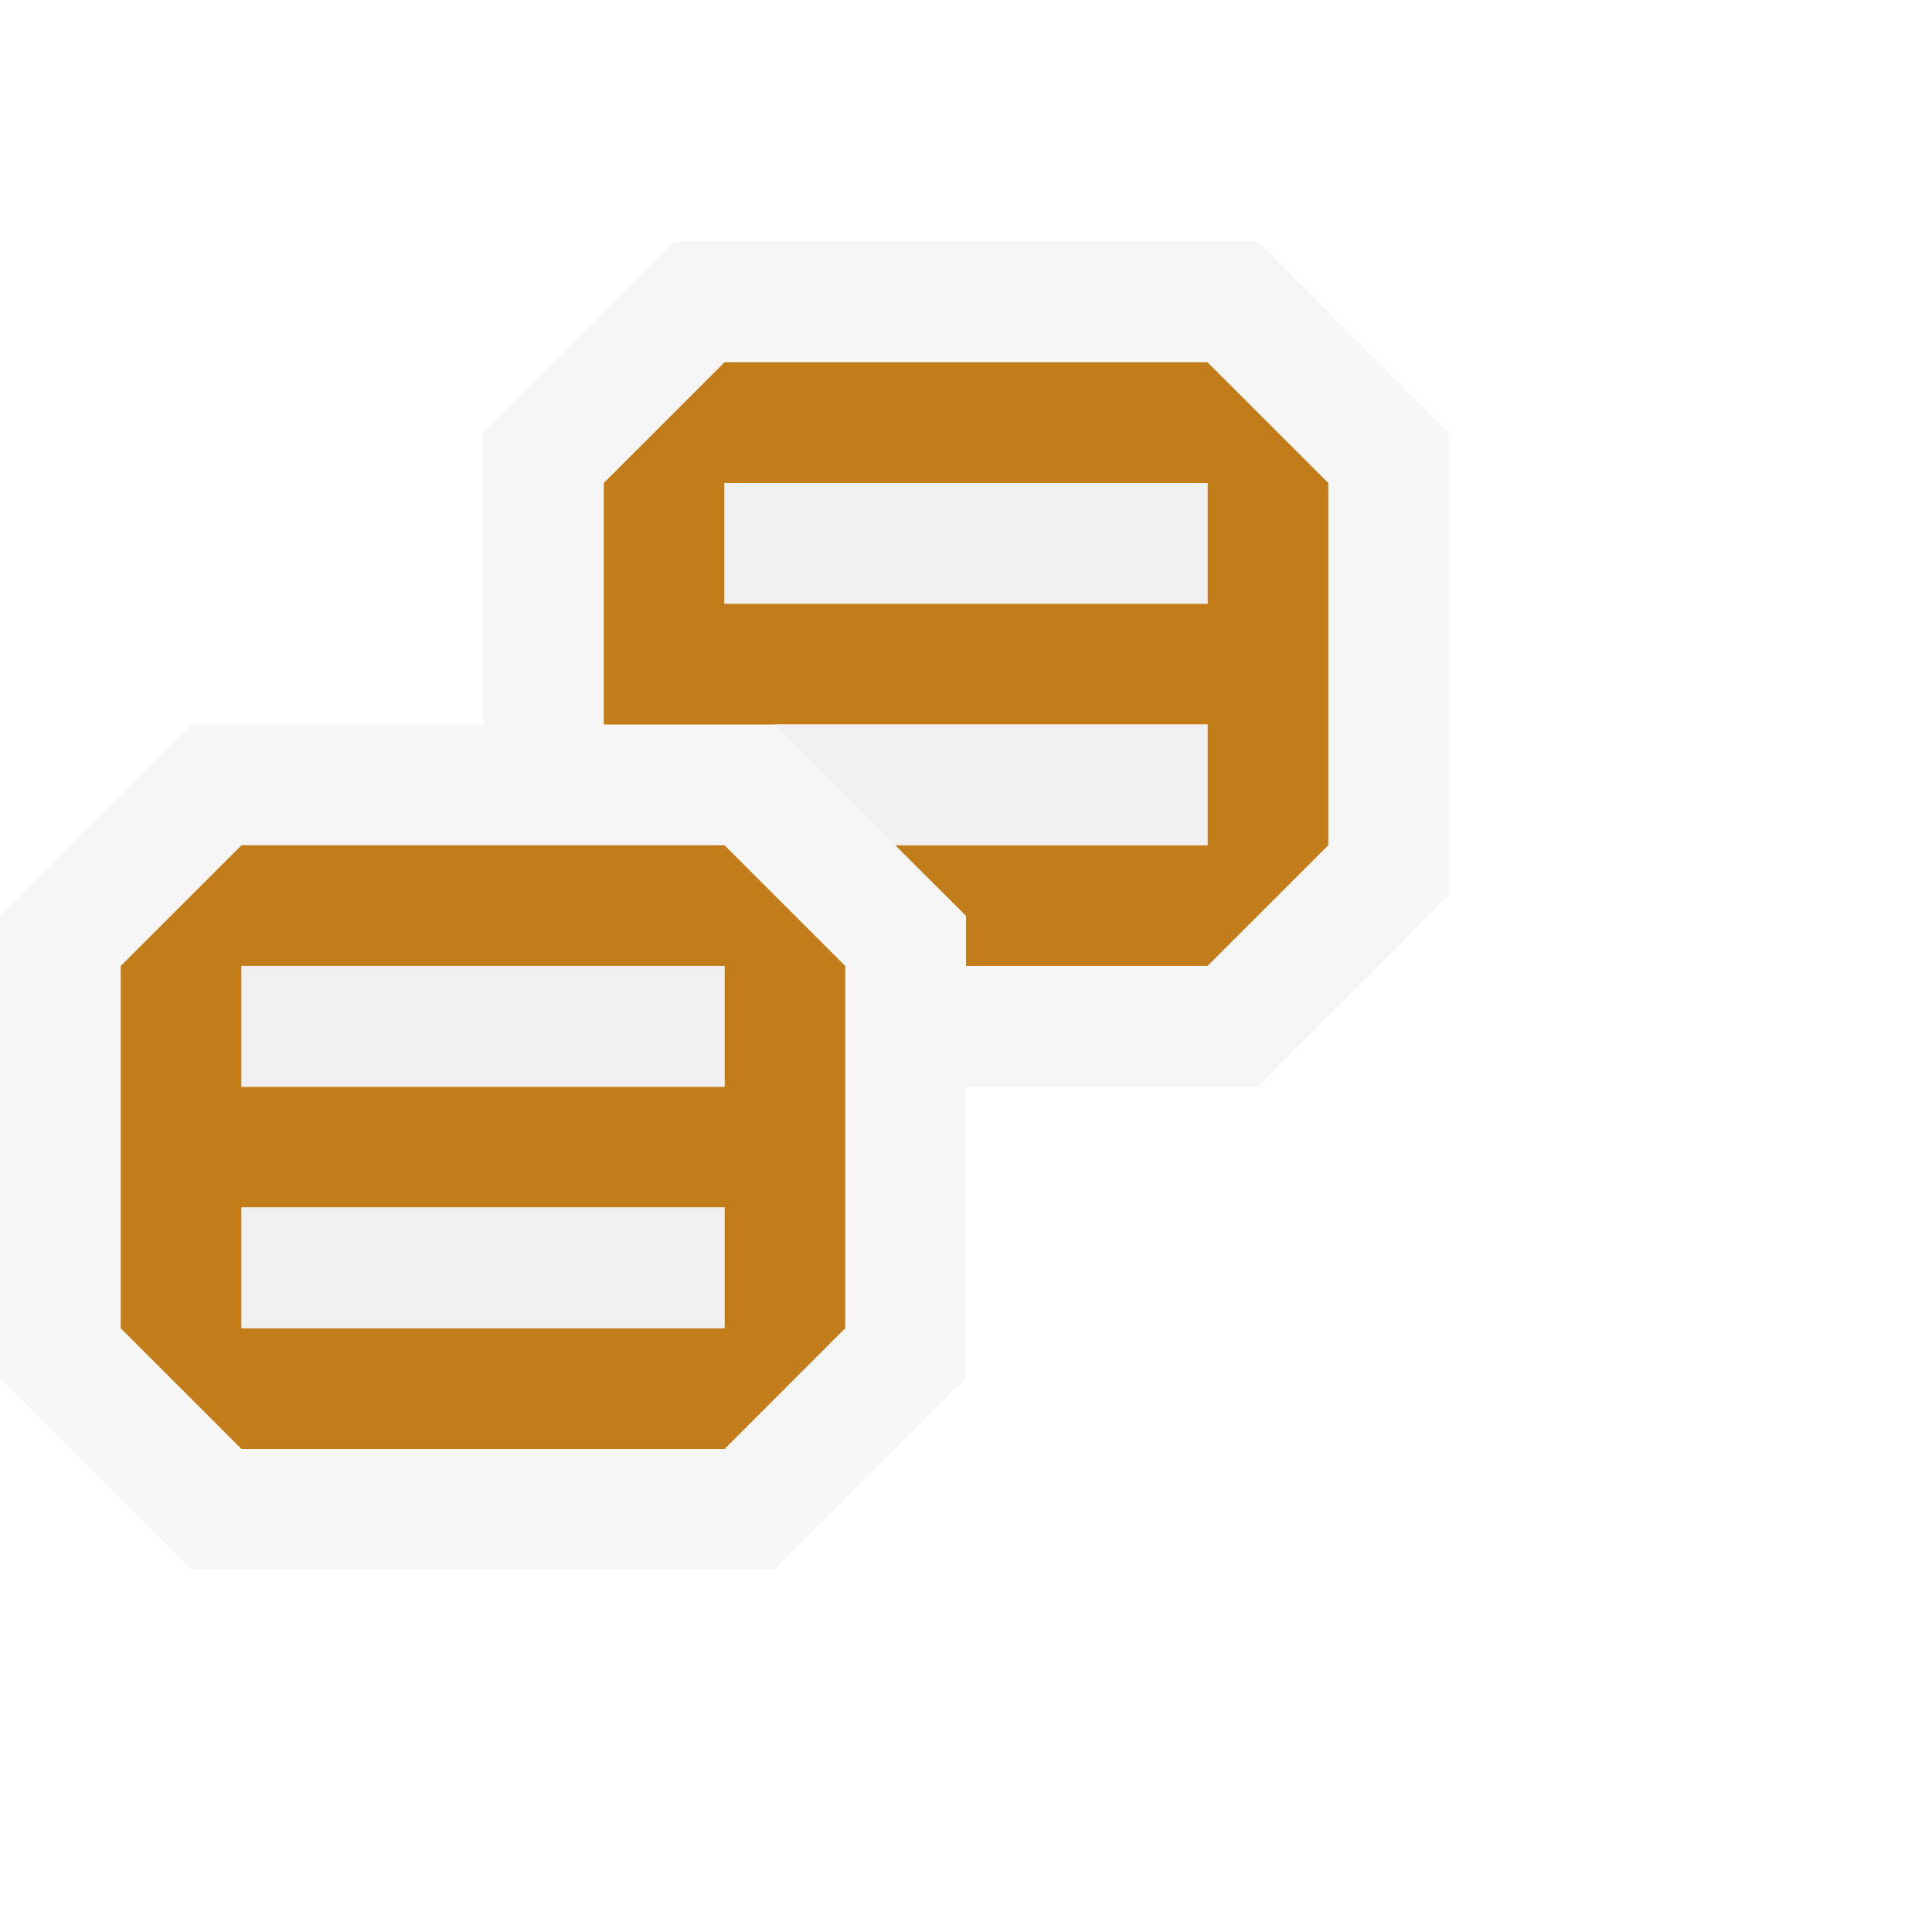
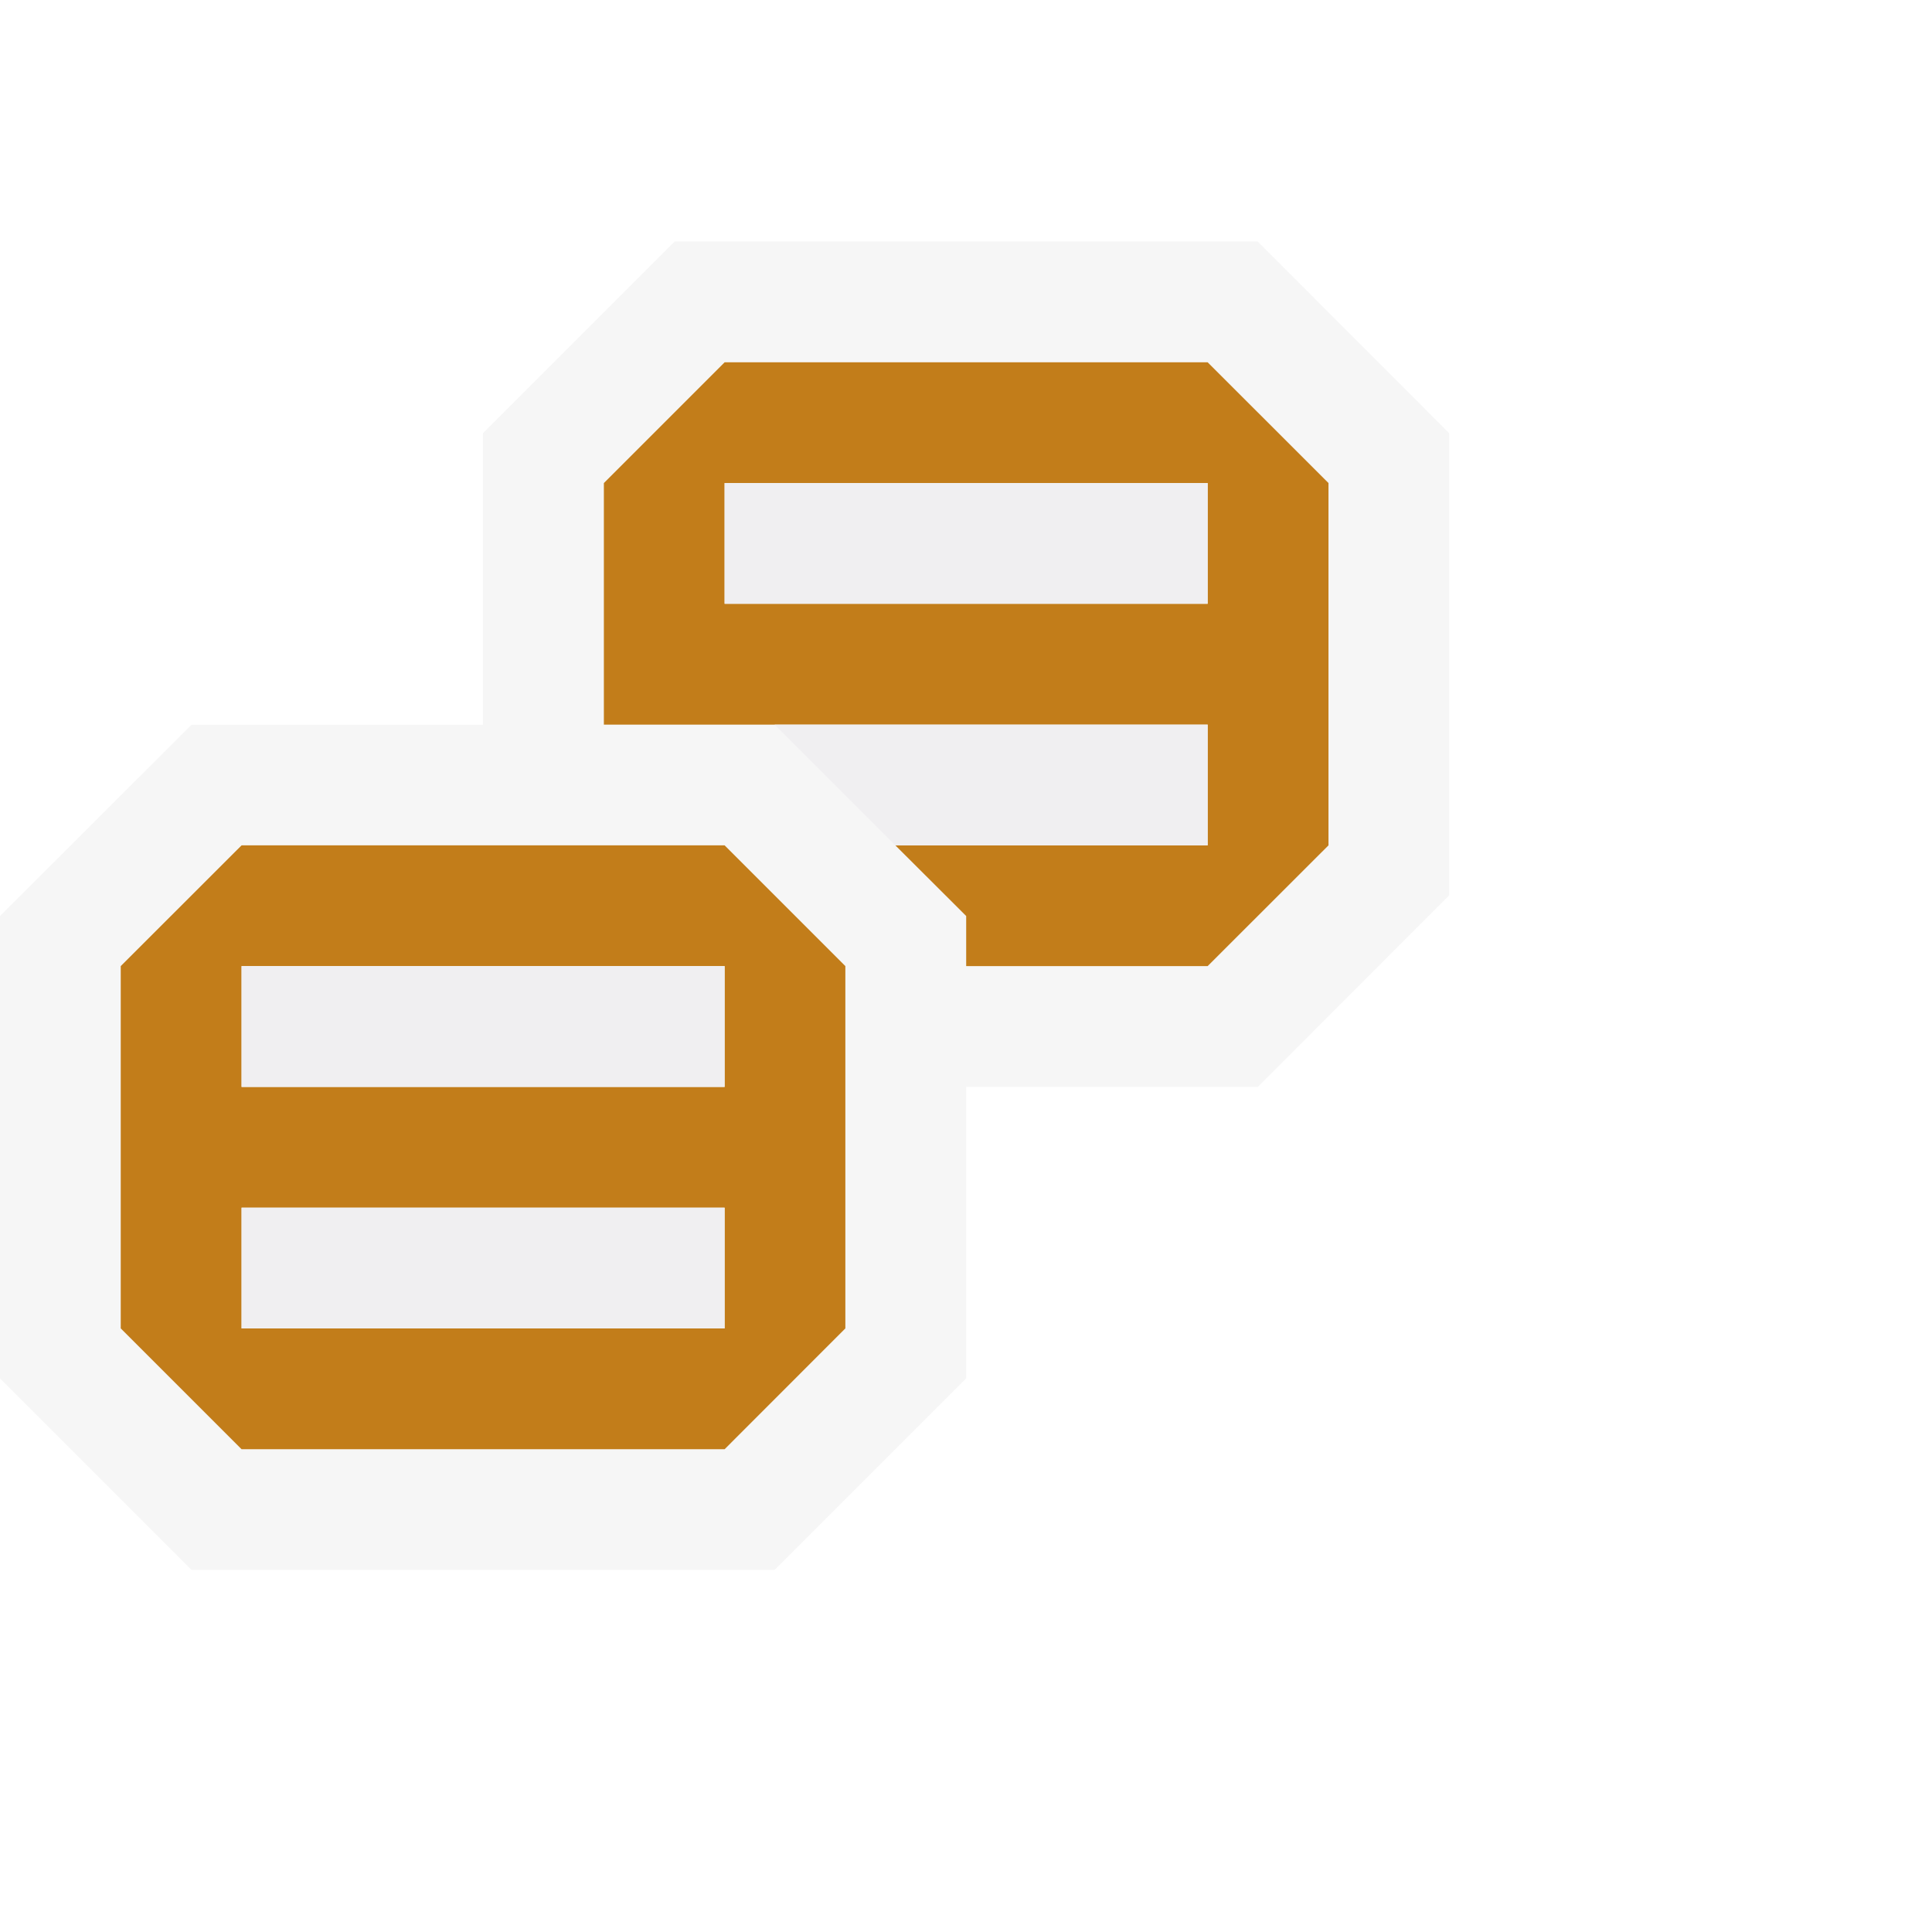
- <svg xmlns="http://www.w3.org/2000/svg" viewBox="0 0 21.333 21.333">
-   <defs>
-     <clipPath id="a">
-       <path d="M0 16h16V0H0z" />
-     </clipPath>
-     <clipPath id="b">
-       <path d="M0 16h16V0H0z" />
-     </clipPath>
-   </defs>
+ <svg xmlns="http://www.w3.org/2000/svg" viewBox="0 0 21.33 21.33">
  <path d="M7.448 2.666L5.332 4.782v3.22H2.114L0 10.113v5.105l2.114 2.114h6.438l2.115-2.115V12h3.22l2.112-2.115V4.782l-2.114-2.116z" fill="#f6f6f6" />
  <path d="M8 12H2.667v-1.334H8zm0 2.666H2.667v-1.333H8zm0-5.333H2.667l-1.334 1.333v4L2.667 16H8l1.333-1.334v-4zM13.333 6.666H8V5.333h5.333zm0-2.666H8L6.667 5.333V8h6.666v1.333H9.885l.782.78v.553h2.666l1.334-1.333v-4z" fill="#c27d1a" />
  <path d="M8 10.666H2.667V12H8zm0 2.667H2.667v1.333H8zm5.333-8H8v1.333h5.333zm0 2.667v1.333H9.885L8.552 8z" fill="#f0eff1" />
</svg>
